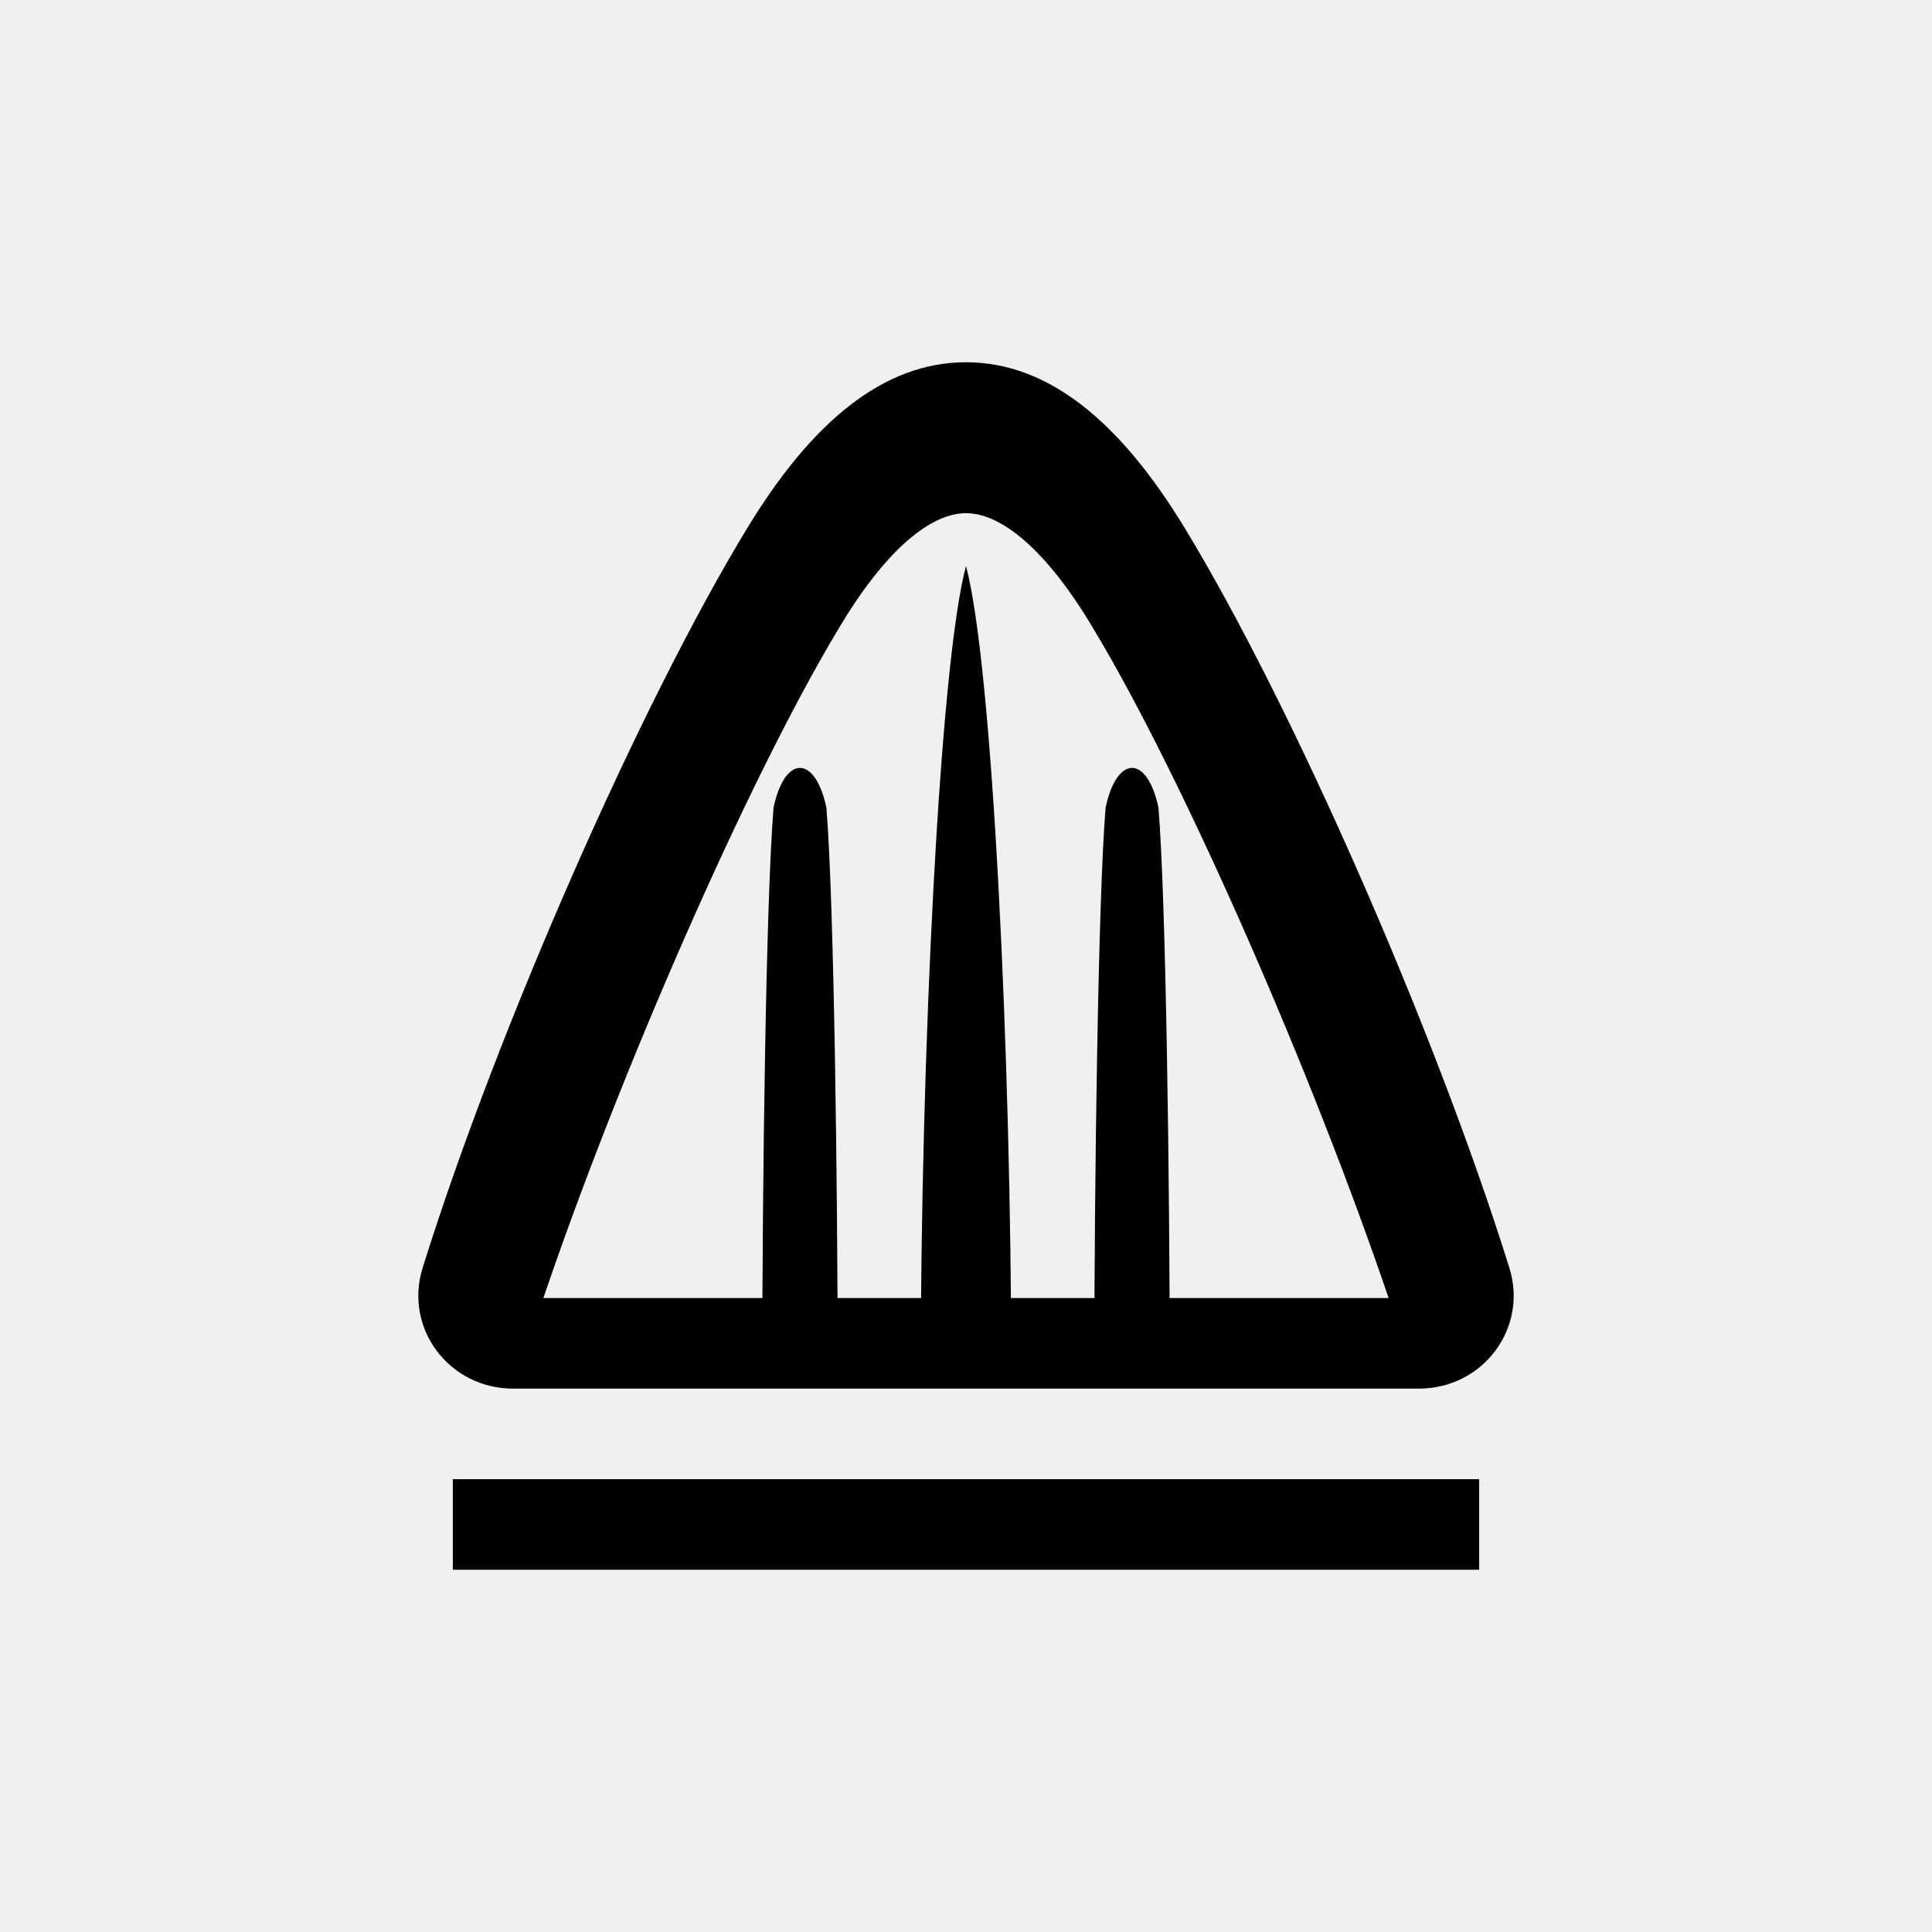
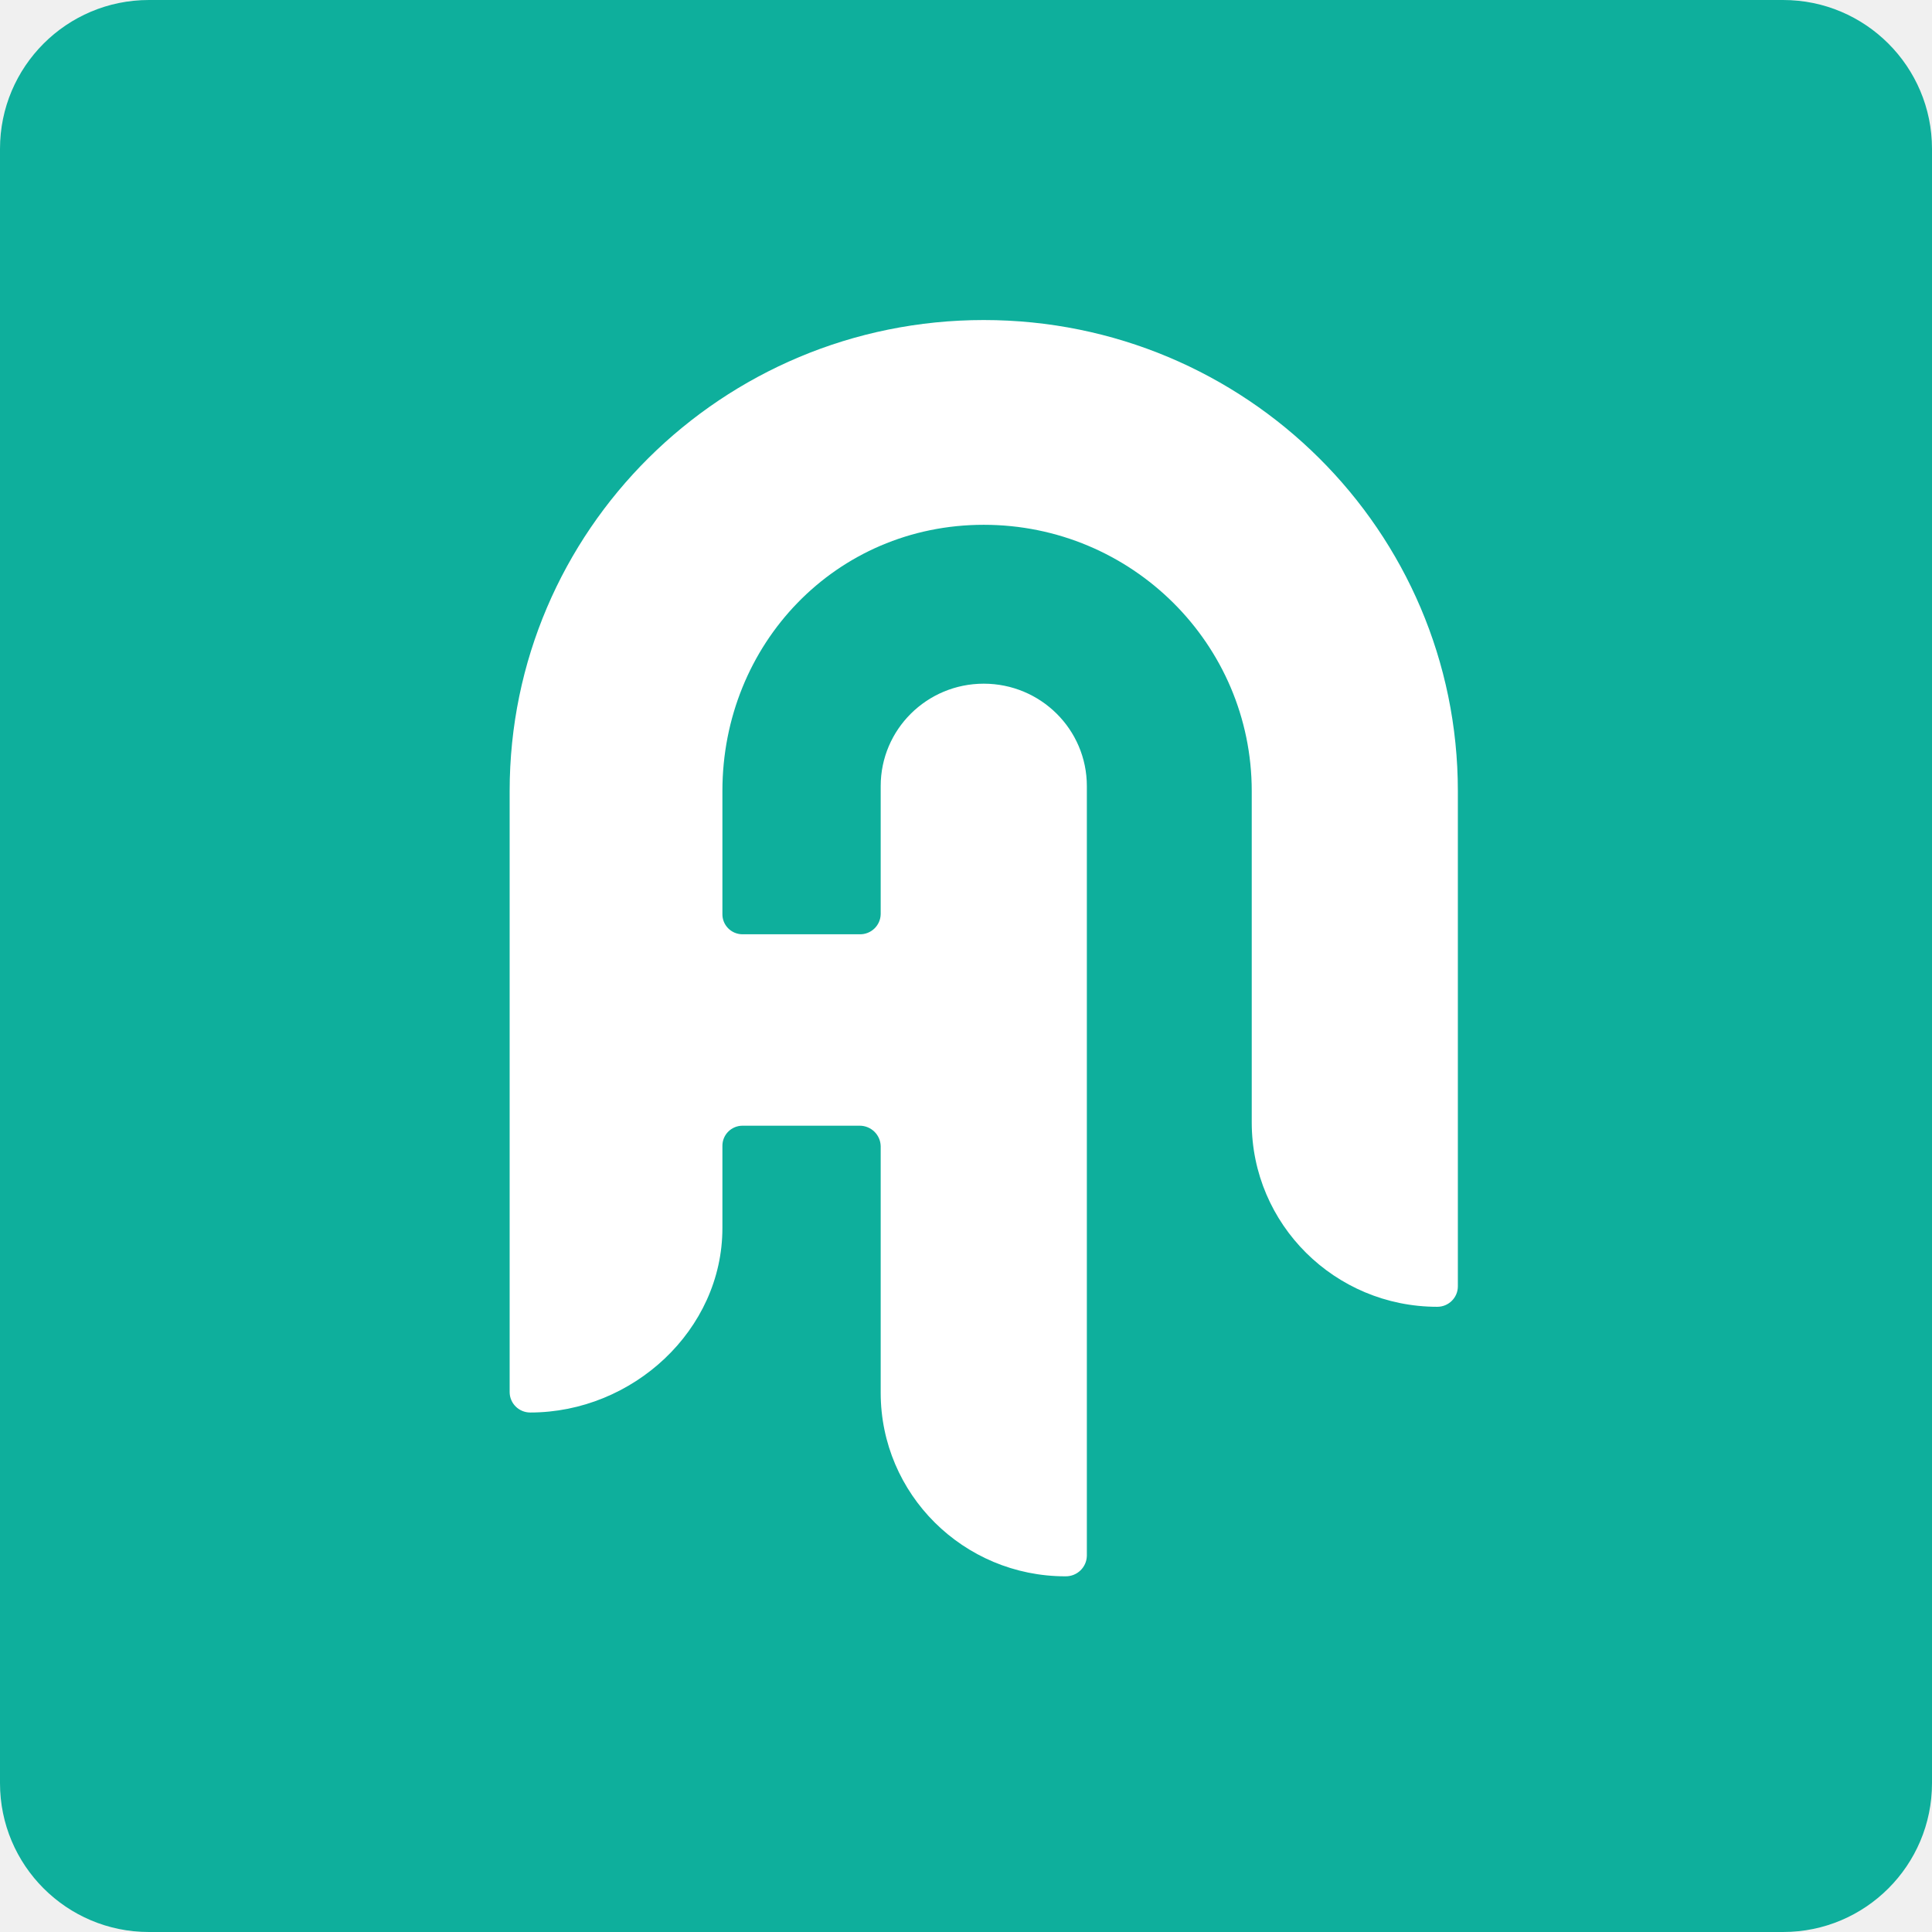
- <svg xmlns="http://www.w3.org/2000/svg" viewBox="0 0 512 512" fill="currentColor">
-   <path d="M256 96c-22 0-41 16-58 44-28 46-66 132-86 196-5 16 7 32 24 32h240c17 0 29-16 24-32-20-64-58-150-86-196-17-28-36-44-58-44zm0 40c9 0 21 9 34 31 24 40 58 118 78 177H144c20-59 54-137 78-177 13-22 25-31 34-31z" />
-   <path d="M256 150c-7 26-12 130-12 214h24c0-84-5-188-12-214z" />
-   <path d="M205 214c-2 24-3 100-3 150h20c0-50-1-126-3-150-3-14-11-14-14 0z" />
-   <path d="M307 214c-3-14-11-14-14 0-2 24-3 100-3 150h20c0-50-1-126-3-150z" />
-   <path d="M120 392h272v24H120z" />
+ <svg xmlns="http://www.w3.org/2000/svg" viewBox="0 0 55.339 55.339" fill="none" role="img" aria-label="Haystack">
+   <rect width="55.339" height="55.339" rx="4.264" fill="#0EAF9C" />
+   <path d="M41.758 36.845C41.758 37.169 41.494 37.431 41.169 37.431C38.233 37.431 35.854 35.067 35.854 32.15V22.659C35.854 18.446 32.417 15.032 28.178 15.032C23.94 15.032 20.692 18.447 20.692 22.659V26.175C20.685 26.493 20.939 26.755 21.258 26.761C21.262 26.761 21.266 26.761 21.27 26.761H24.624C24.949 26.768 25.219 26.511 25.226 26.186C25.226 26.182 25.226 26.178 25.226 26.174V22.516C25.226 20.895 26.547 19.583 28.178 19.583C29.809 19.583 31.131 20.895 31.131 22.516V44.564C31.124 44.895 30.849 45.157 30.517 45.151C27.595 45.151 25.226 42.797 25.226 39.894C25.226 39.886 25.226 39.878 25.226 39.87V32.83C25.219 32.504 24.951 32.244 24.624 32.244H21.27C20.95 32.244 20.692 32.501 20.692 32.819C20.692 32.823 20.692 32.827 20.692 32.831V35.178C20.692 38.095 18.124 40.459 15.188 40.459C14.862 40.459 14.598 40.196 14.598 39.872V22.66C14.598 15.207 20.678 9.167 28.178 9.167C35.679 9.167 41.758 15.207 41.758 22.66V36.845Z" fill="white" />
</svg>
